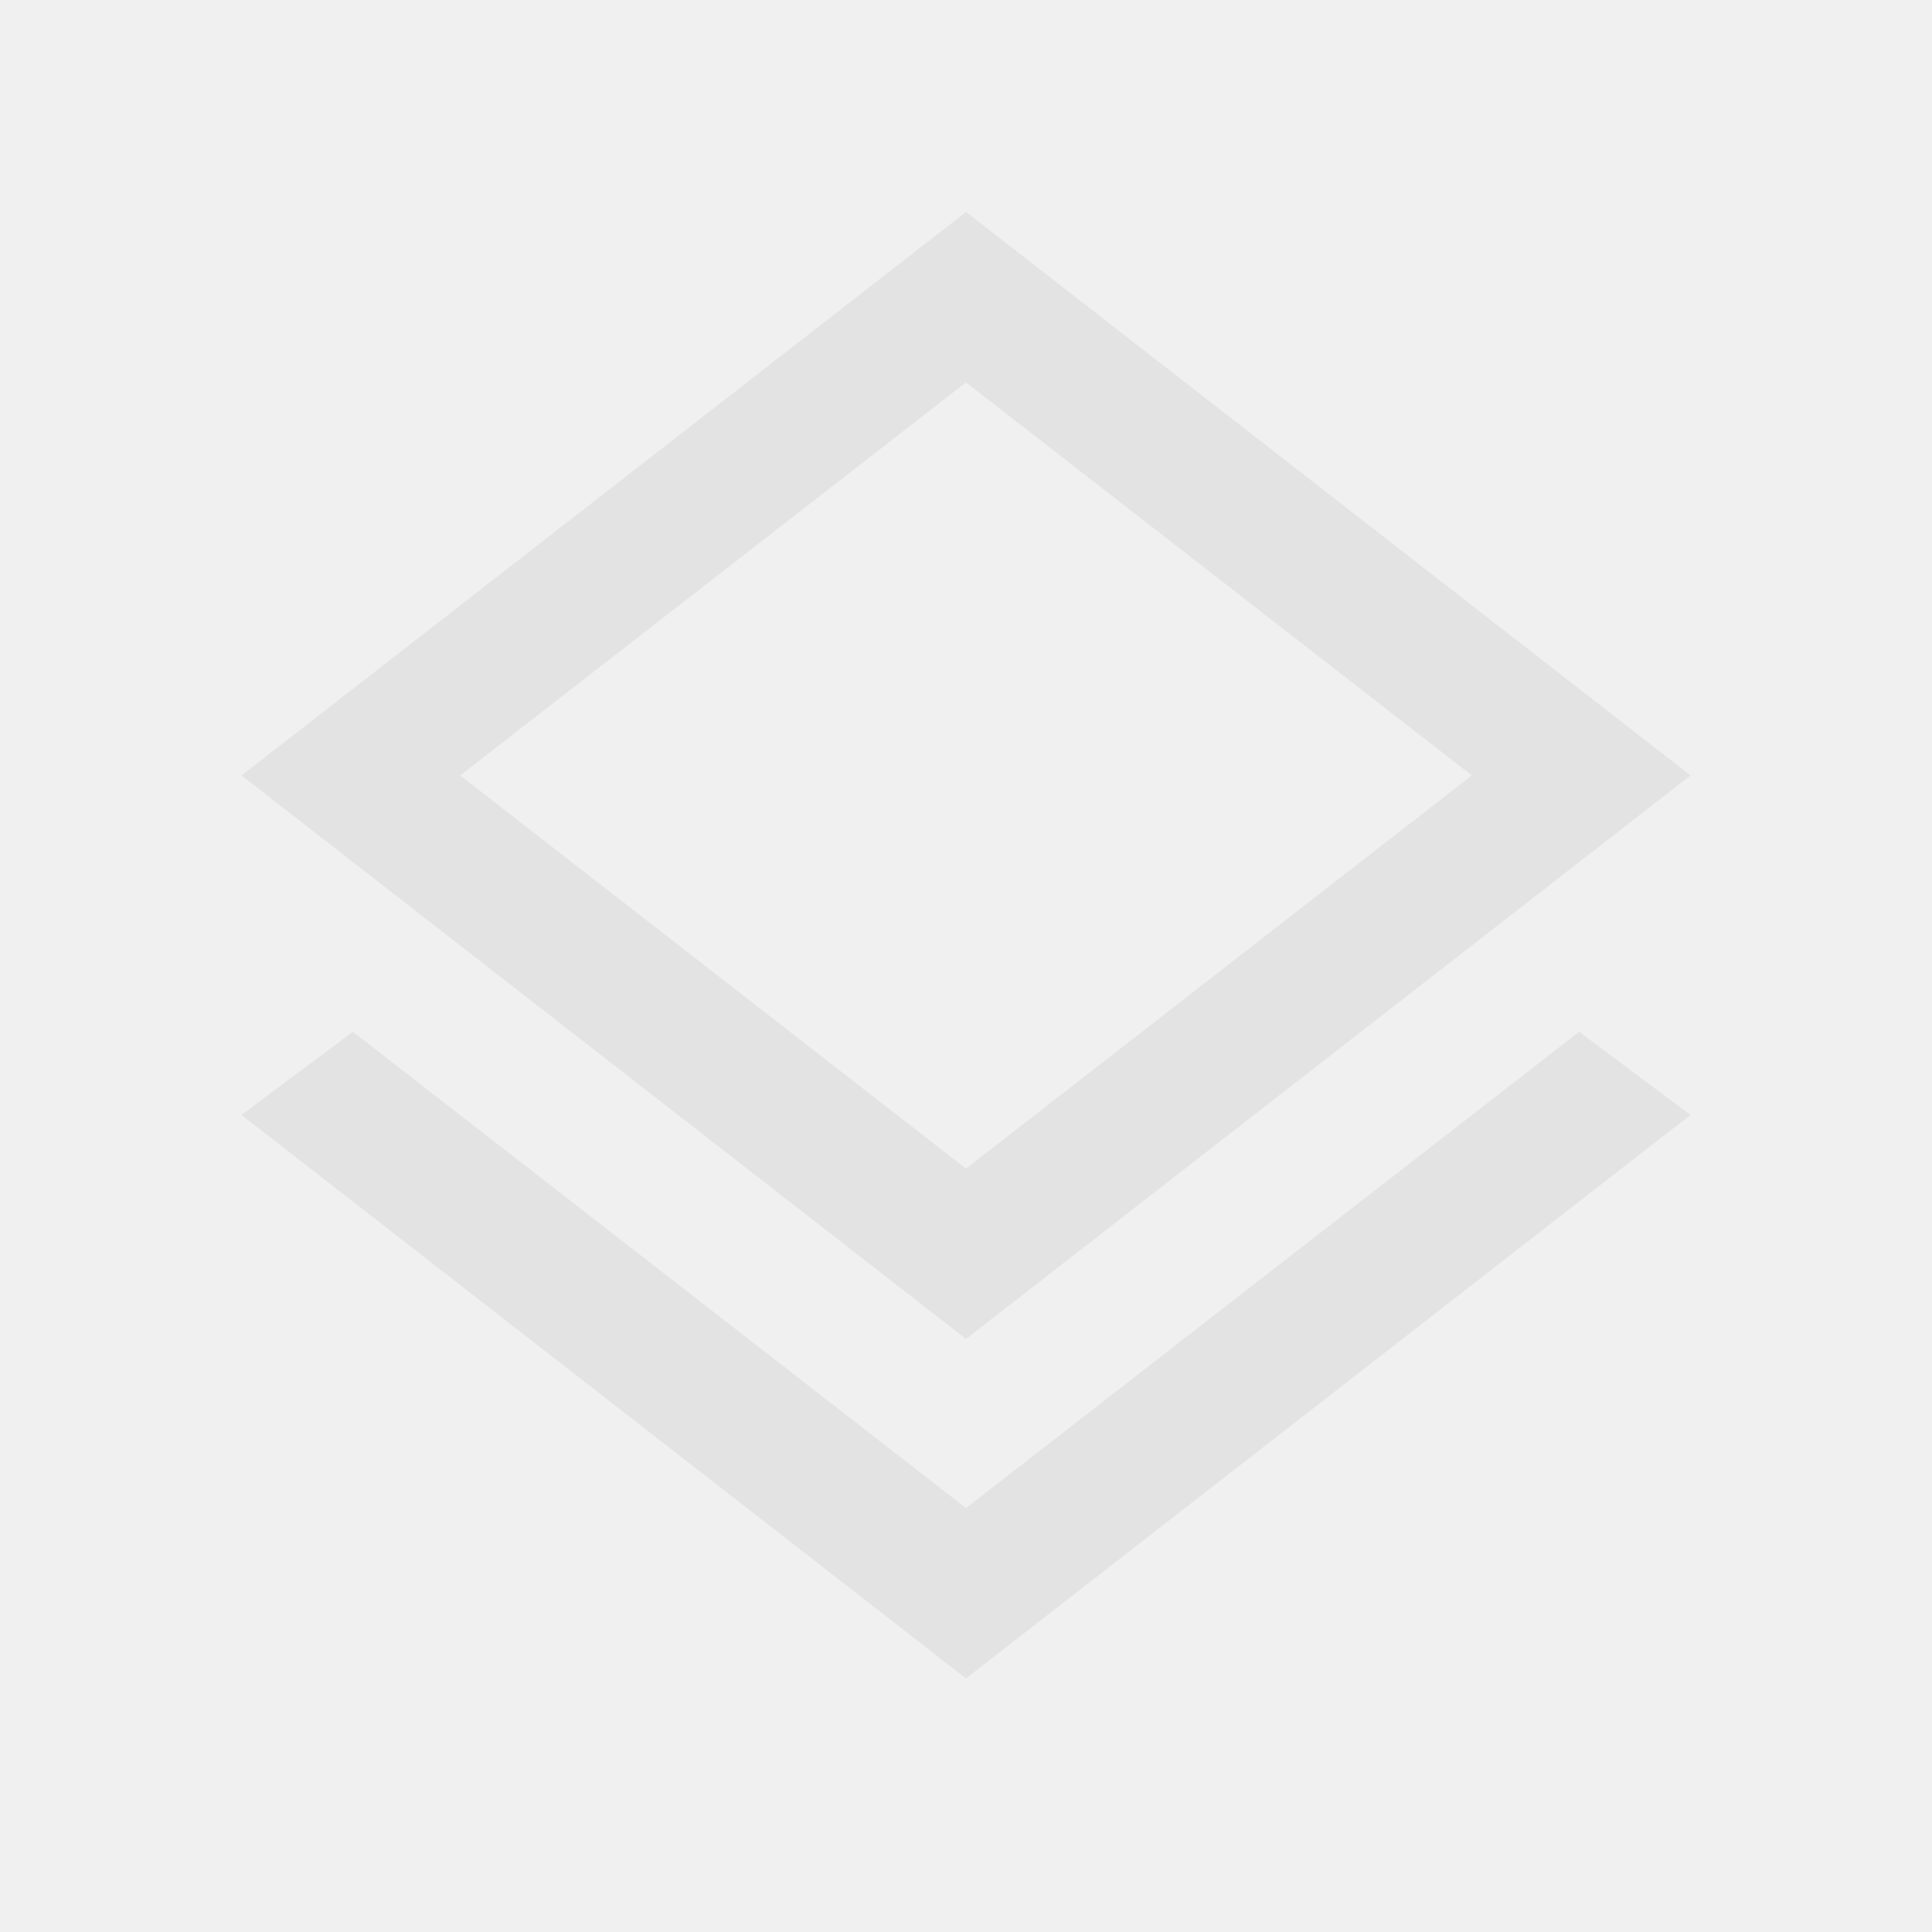
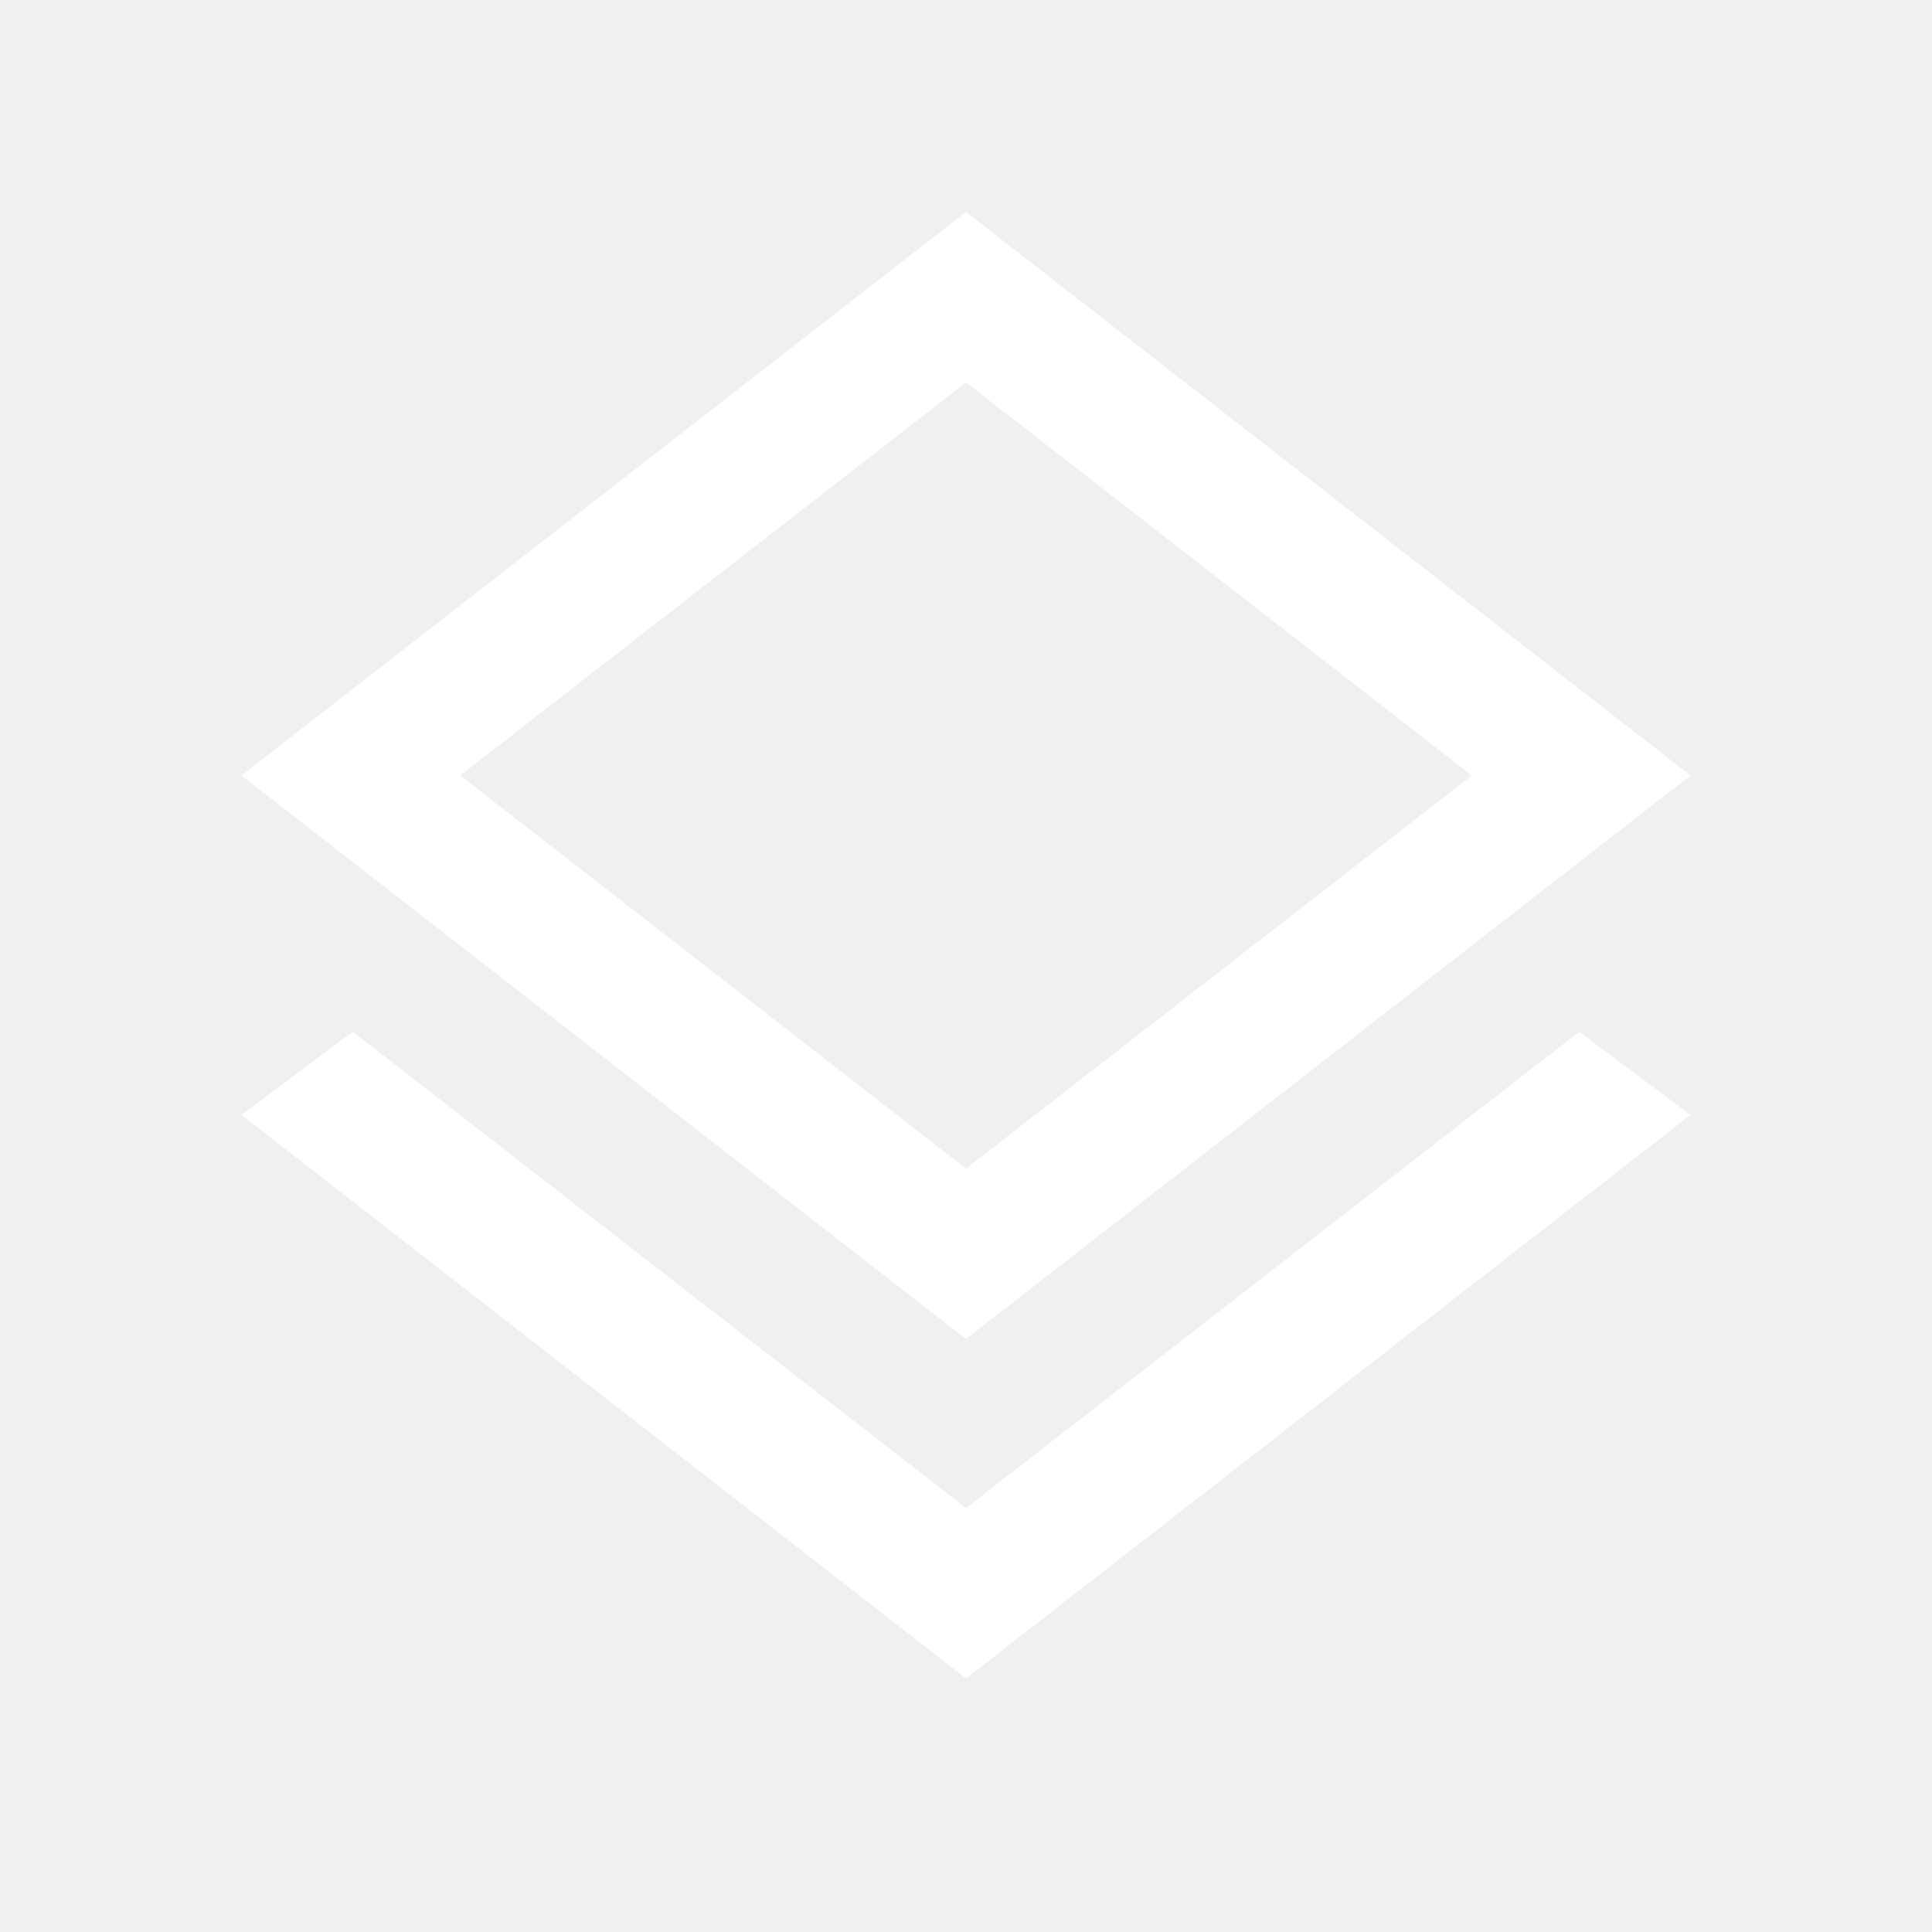
- <svg xmlns="http://www.w3.org/2000/svg" height="40px" viewBox="0 -960 960 960" width="40px" fill="#e3e3e3">
+ <svg xmlns="http://www.w3.org/2000/svg" height="40px" viewBox="0 -960 960 960" width="40px" fill="#ffffff">
  <path d="M480-126 120-406l55.33-41.33L480-210.67l304.67-236.66L840-406 480-126Zm0-168.67-360-280 360-280 360 280-360 280Zm0-294Zm0 209.34 251.33-195.34L480-770 228.67-574.67 480-379.33Z" />
</svg>
